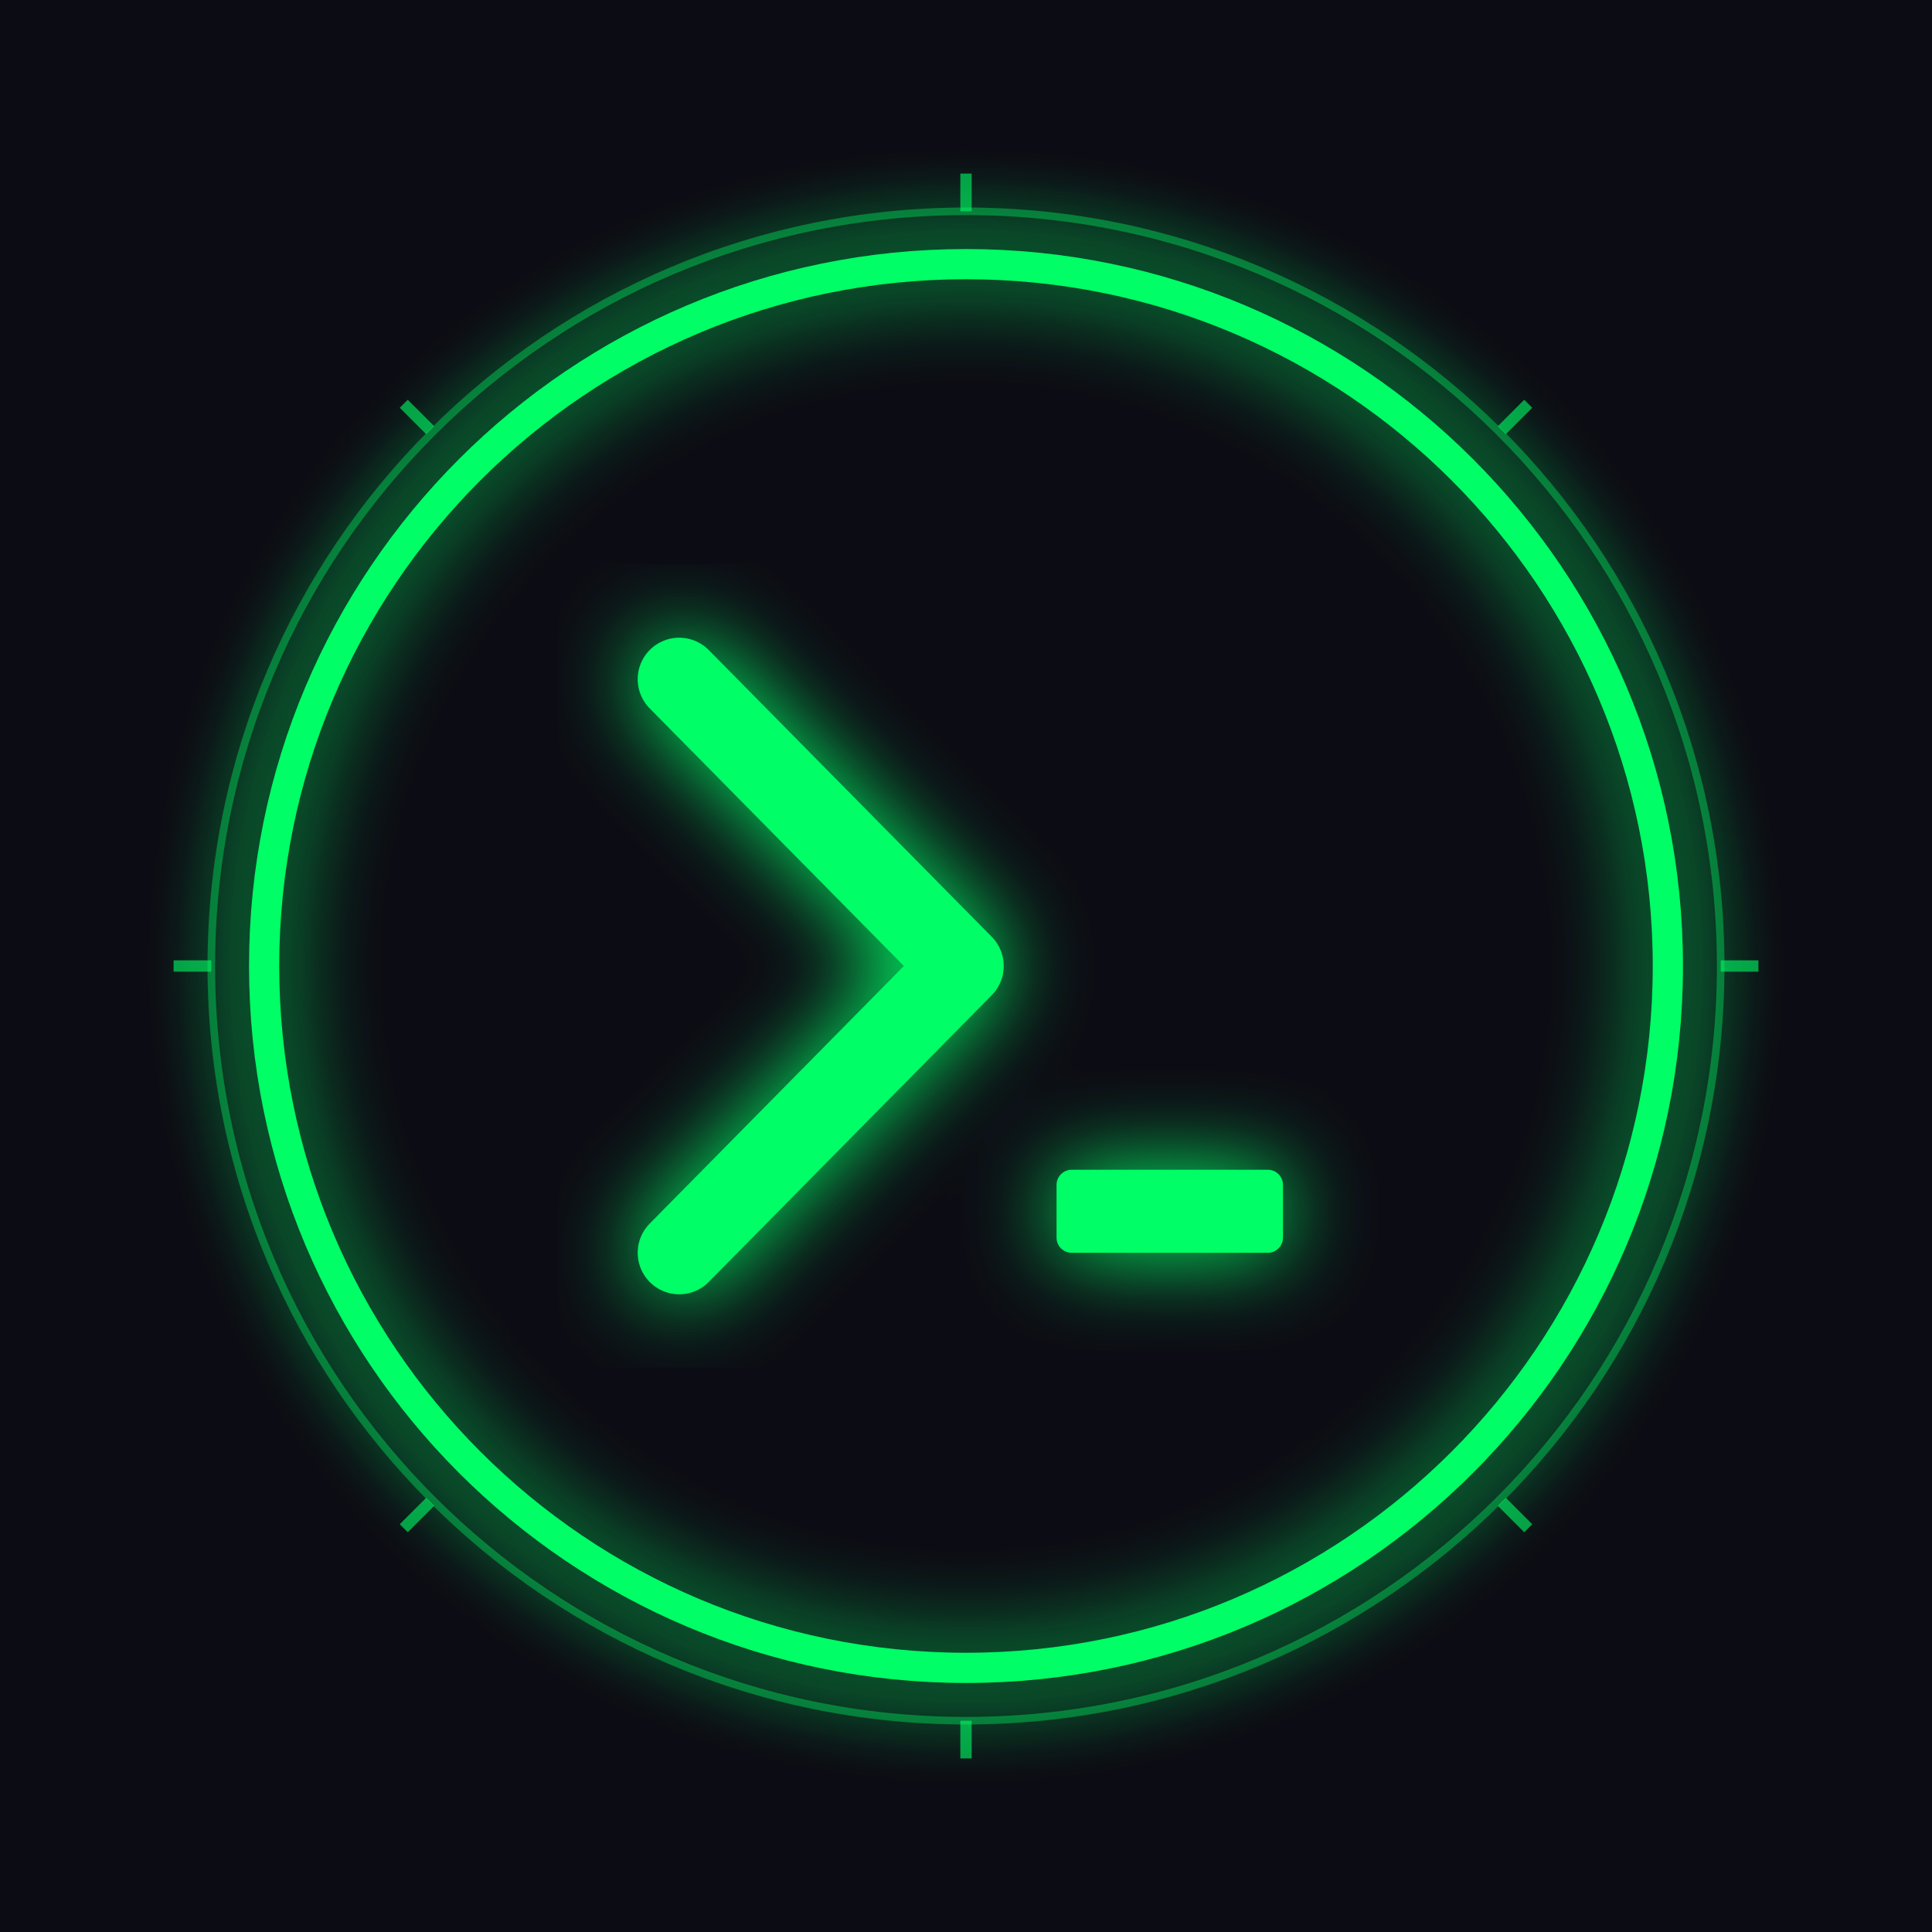
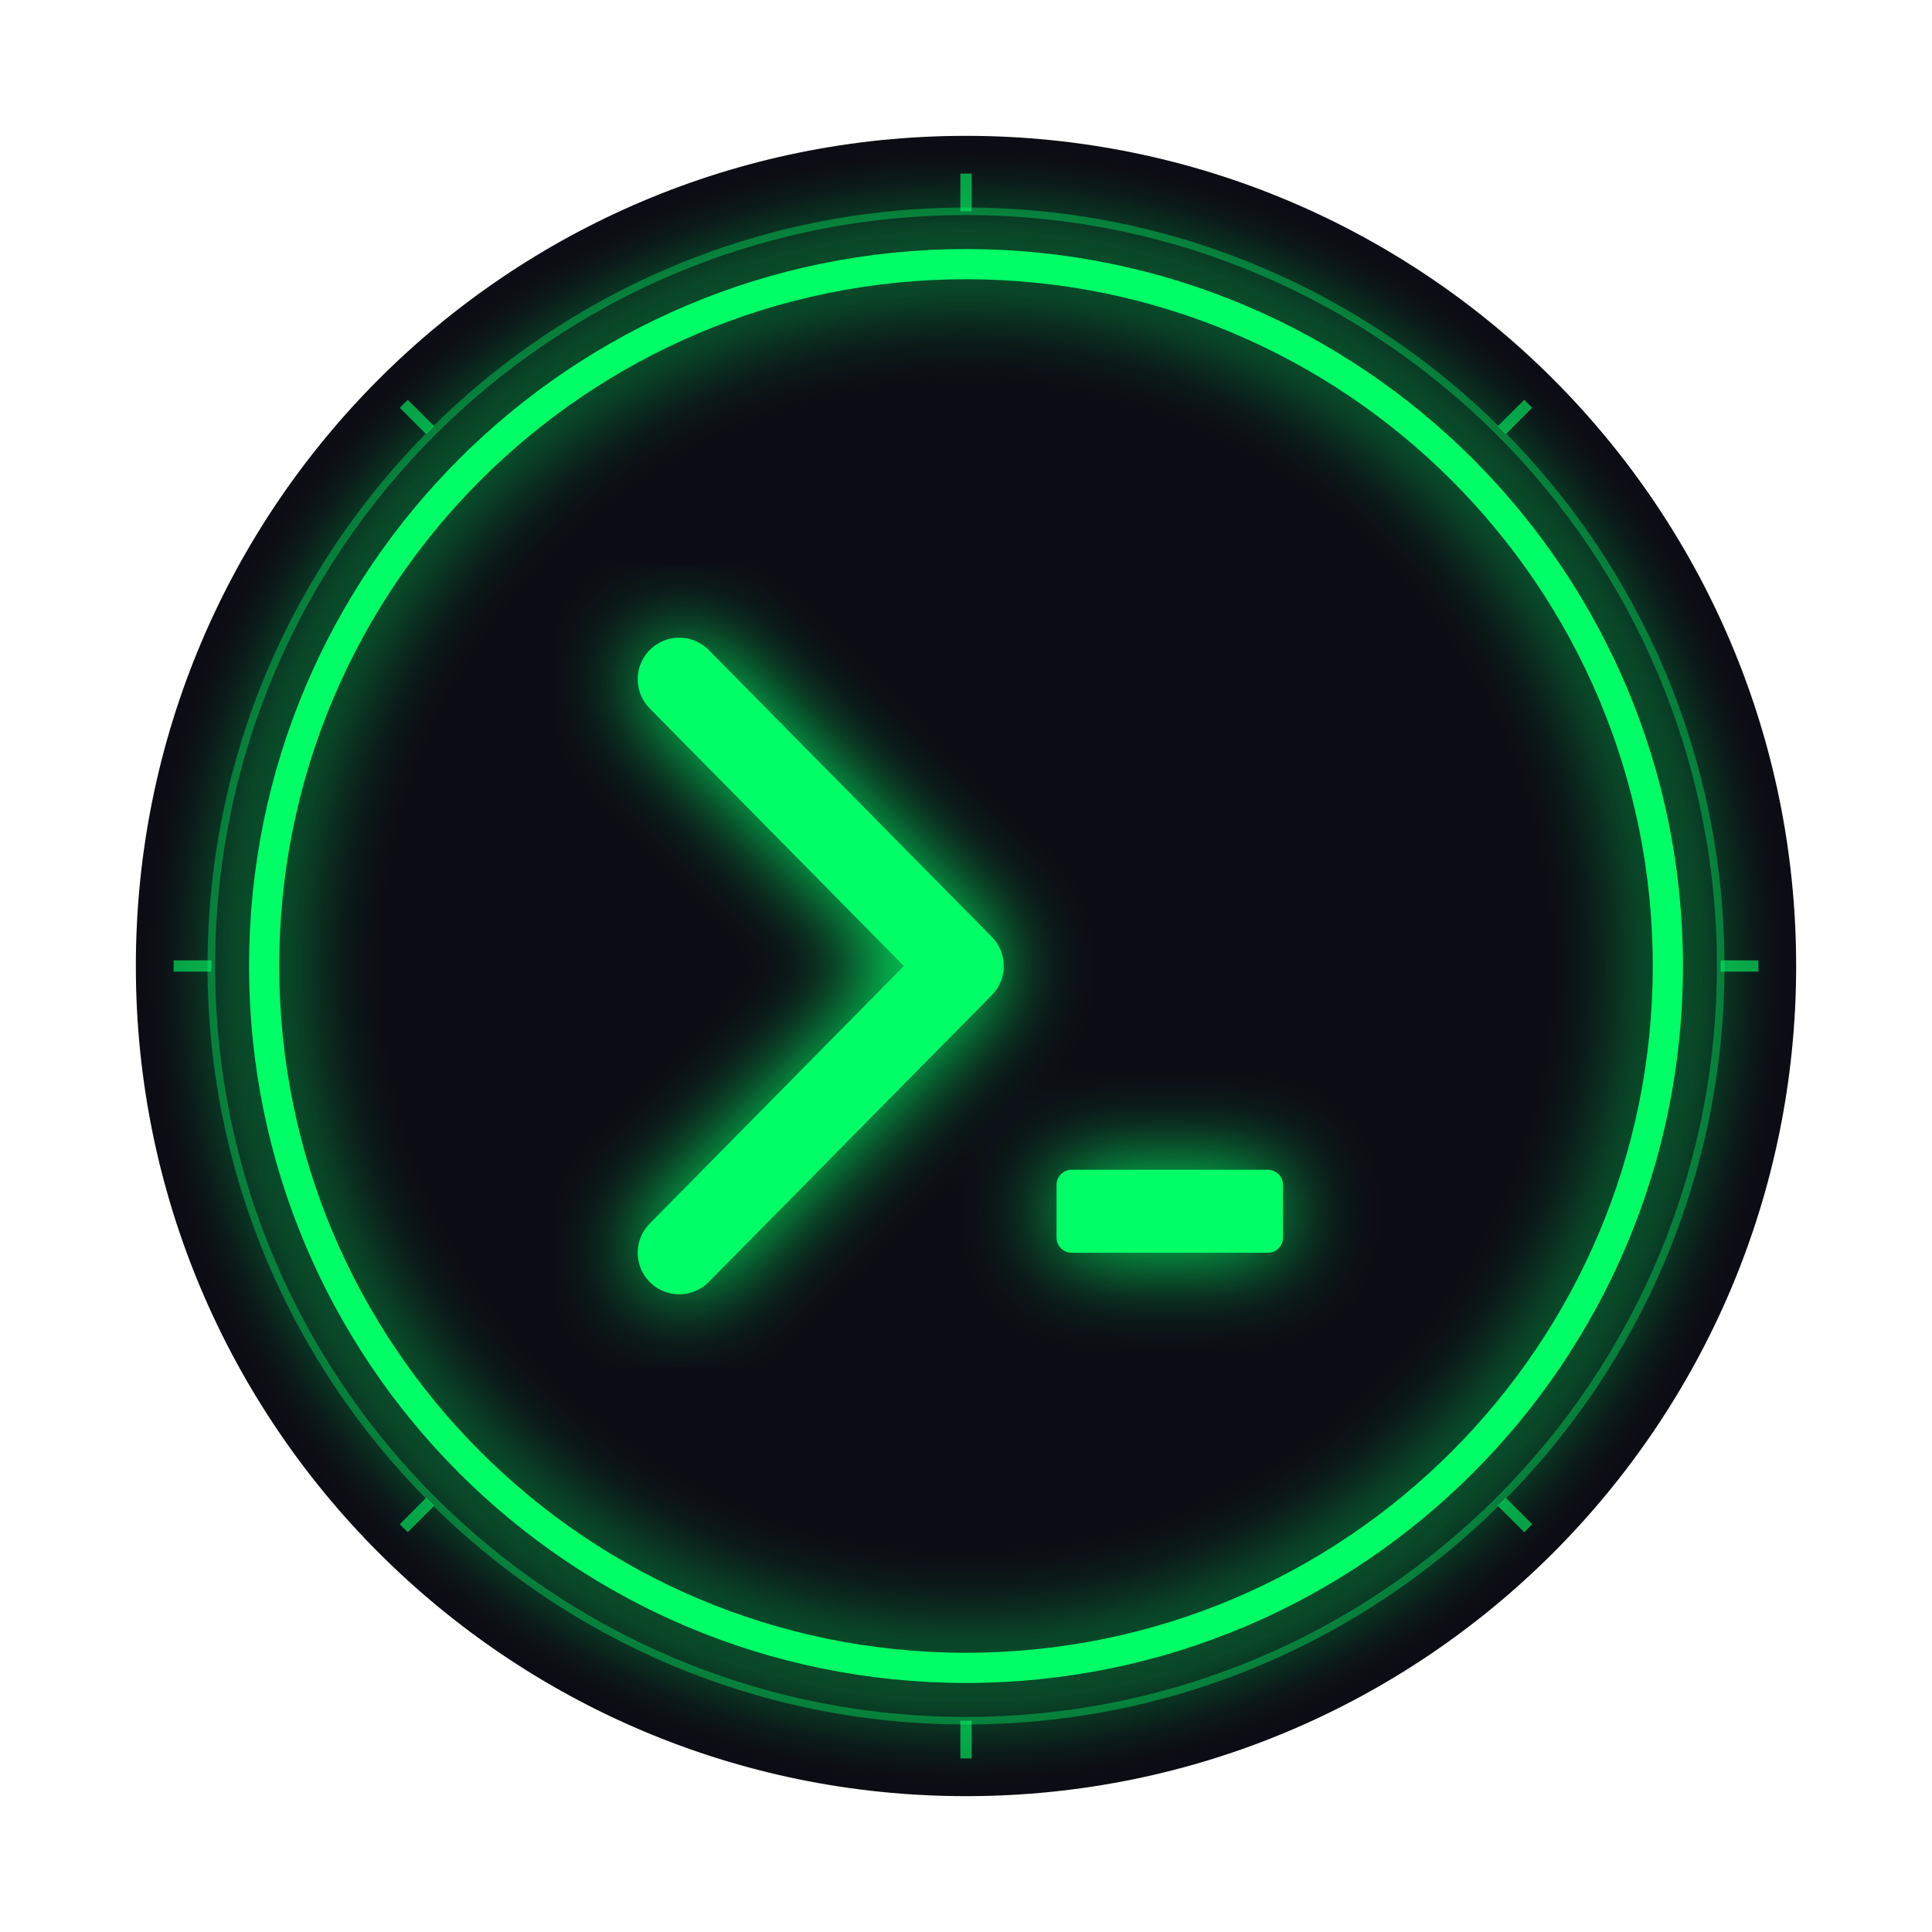
<svg xmlns="http://www.w3.org/2000/svg" viewBox="0 0 512 512" width="100%" height="100%">
  <defs>
    <filter id="neon-glow" x="-20%" y="-20%" width="140%" height="140%">
      <feGaussianBlur stdDeviation="12" result="blur" />
      <feMerge>
        <feMergeNode in="blur" />
        <feMergeNode in="SourceGraphic" />
      </feMerge>
    </filter>
    <filter id="subtle-glow" x="-20%" y="-20%" width="140%" height="140%">
      <feGaussianBlur stdDeviation="6" result="blur" />
      <feMerge>
        <feMergeNode in="blur" />
        <feMergeNode in="SourceGraphic" />
      </feMerge>
    </filter>
  </defs>
-   <rect width="512" height="512" fill="#0c0c14" />
+   <circle cx="256" cy="256" r="220" fill="#0c0c14" />
  <circle cx="256" cy="256" r="200" fill="none" stroke="#00ff66" stroke-width="2" opacity="0.4" filter="url(#subtle-glow)" />
  <circle cx="256" cy="256" r="186" fill="none" stroke="#00ff66" stroke-width="8" filter="url(#neon-glow)" />
  <g stroke="#00ff66" stroke-width="3" opacity="0.6">
    <line x1="256" y1="46" x2="256" y2="56" />
    <line x1="256" y1="456" x2="256" y2="466" />
    <line x1="46" y1="256" x2="56" y2="256" />
    <line x1="456" y1="256" x2="466" y2="256" />
    <line x1="107" y1="107" x2="114" y2="114" />
    <line x1="405" y1="107" x2="398" y2="114" />
    <line x1="107" y1="405" x2="114" y2="398" />
    <line x1="405" y1="405" x2="398" y2="398" />
  </g>
  <g filter="url(#neon-glow)">
    <path d="M 180 180 L 255 256 L 180 332" fill="none" stroke="#00ff66" stroke-width="22" stroke-linecap="round" stroke-linejoin="round" />
    <rect x="280" y="310" width="60" height="22" rx="4" fill="#00ff66" />
  </g>
</svg>
